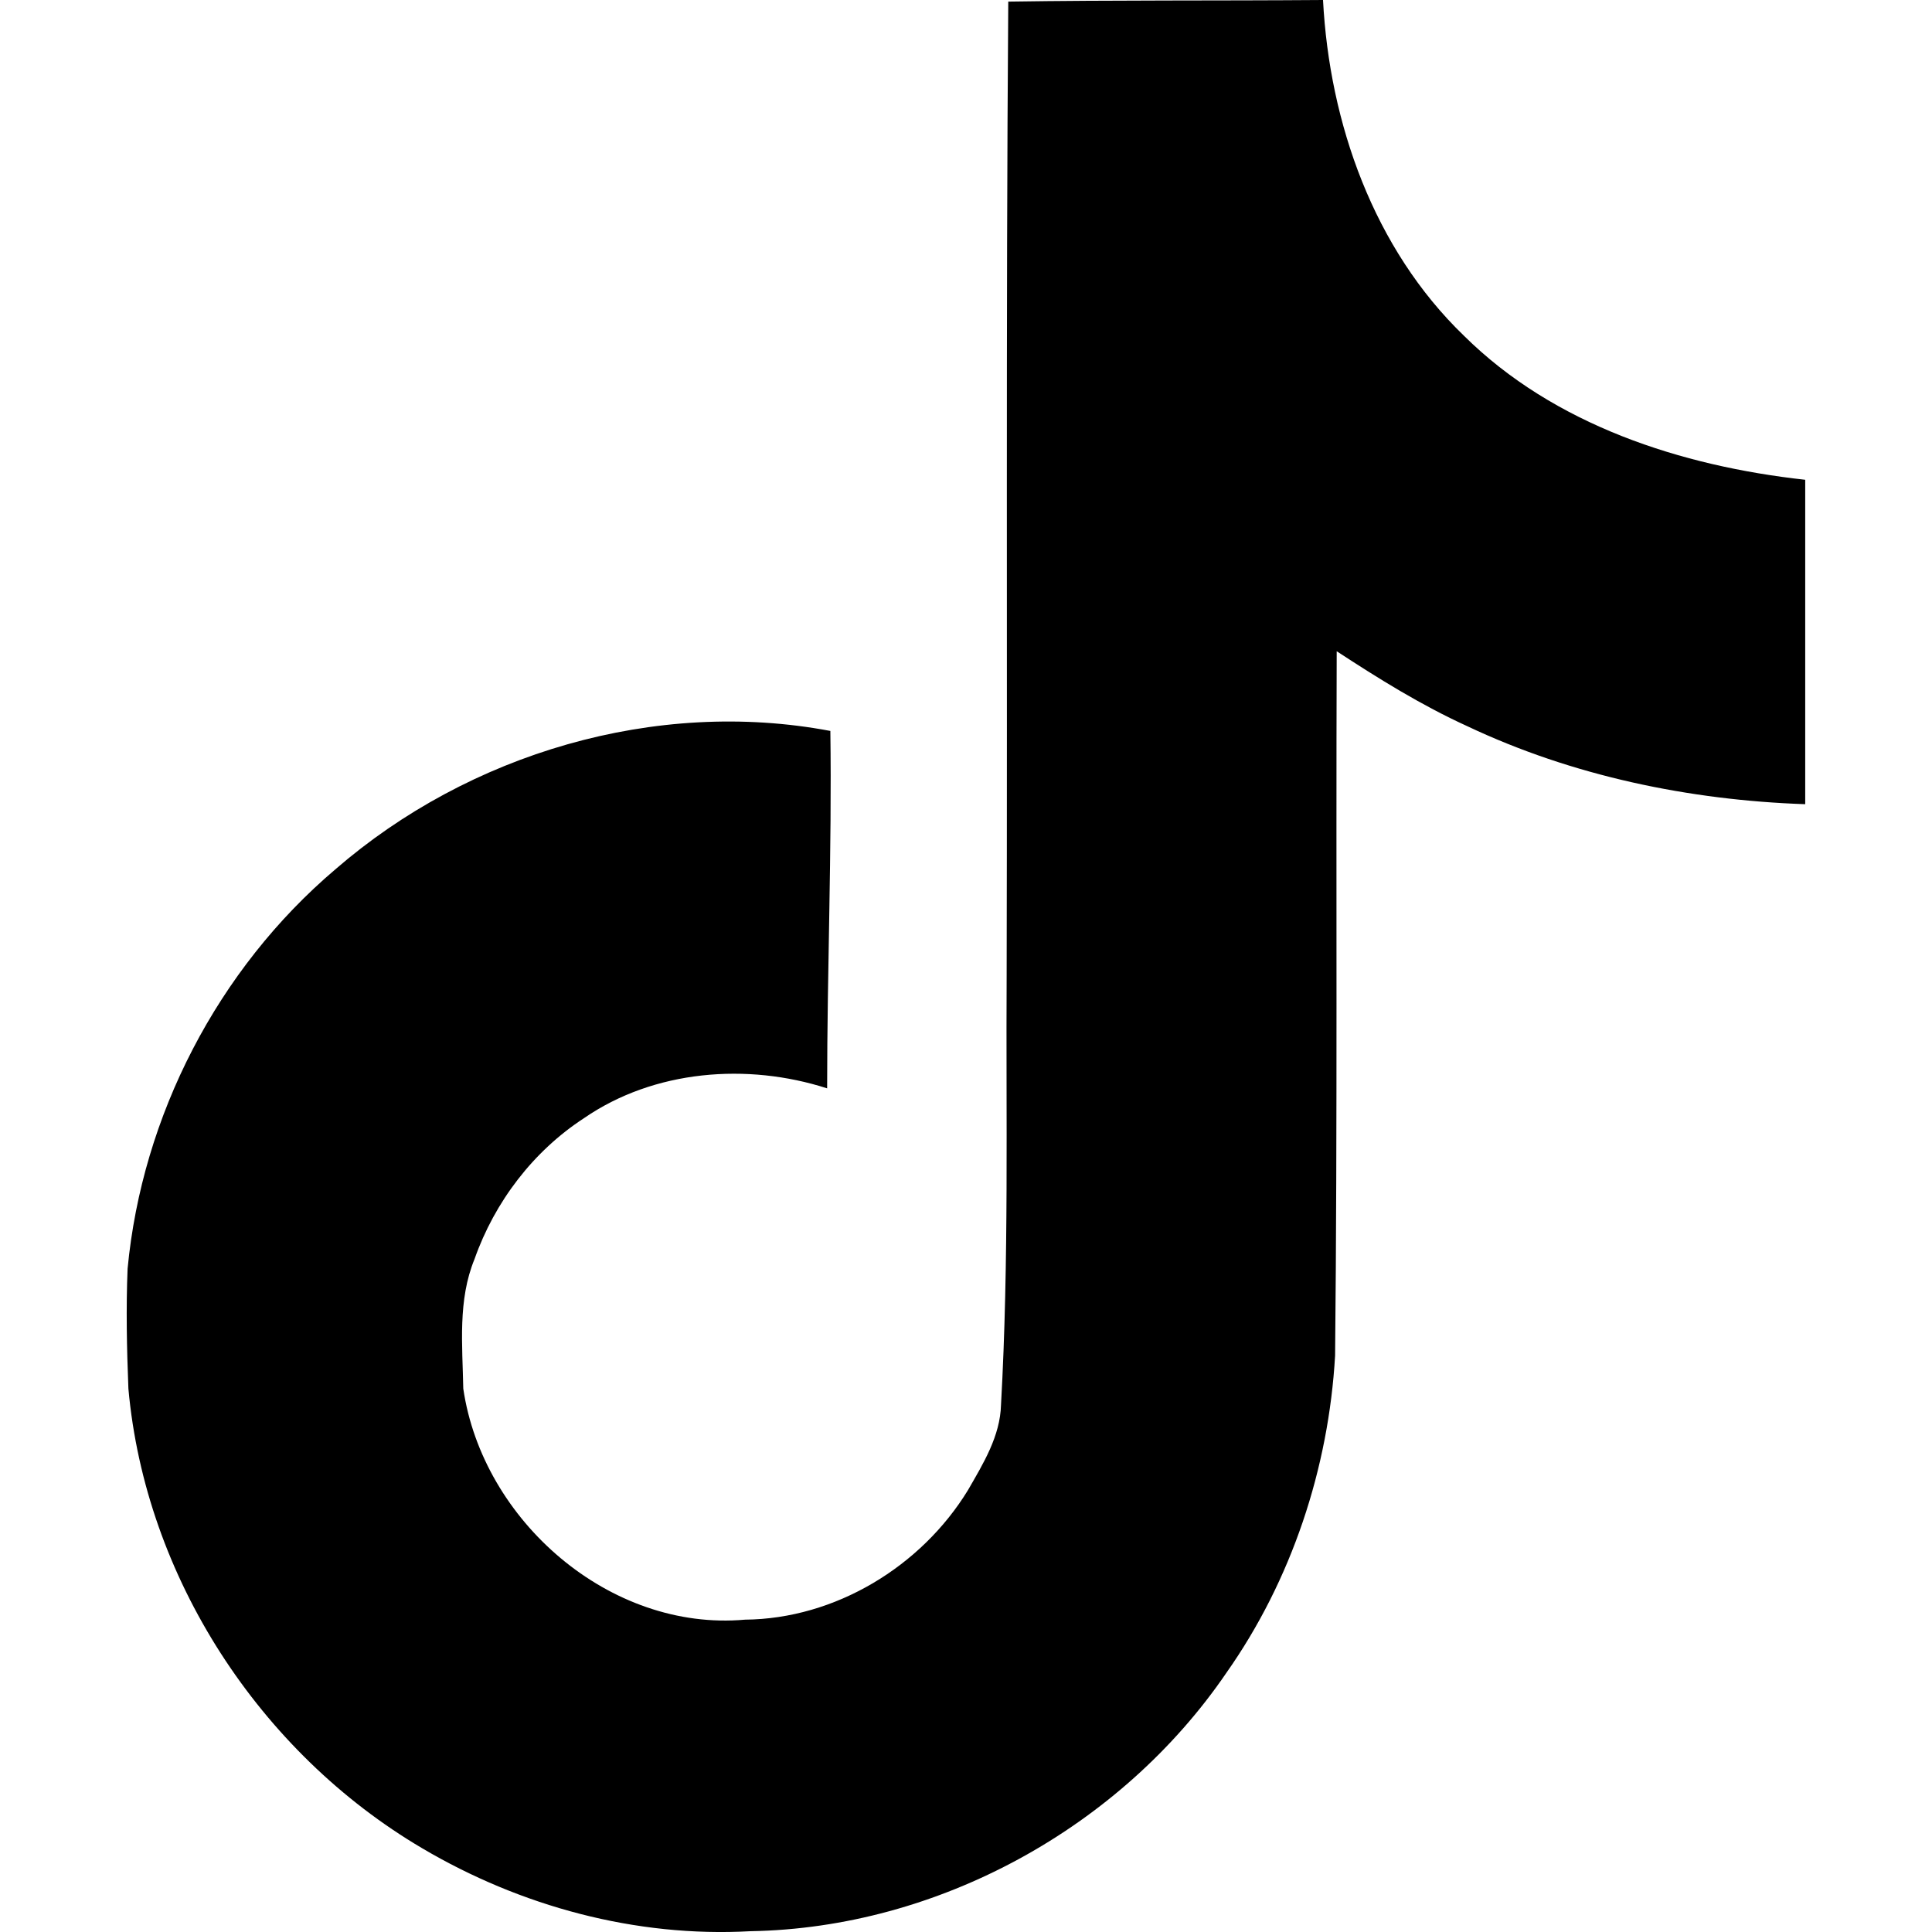
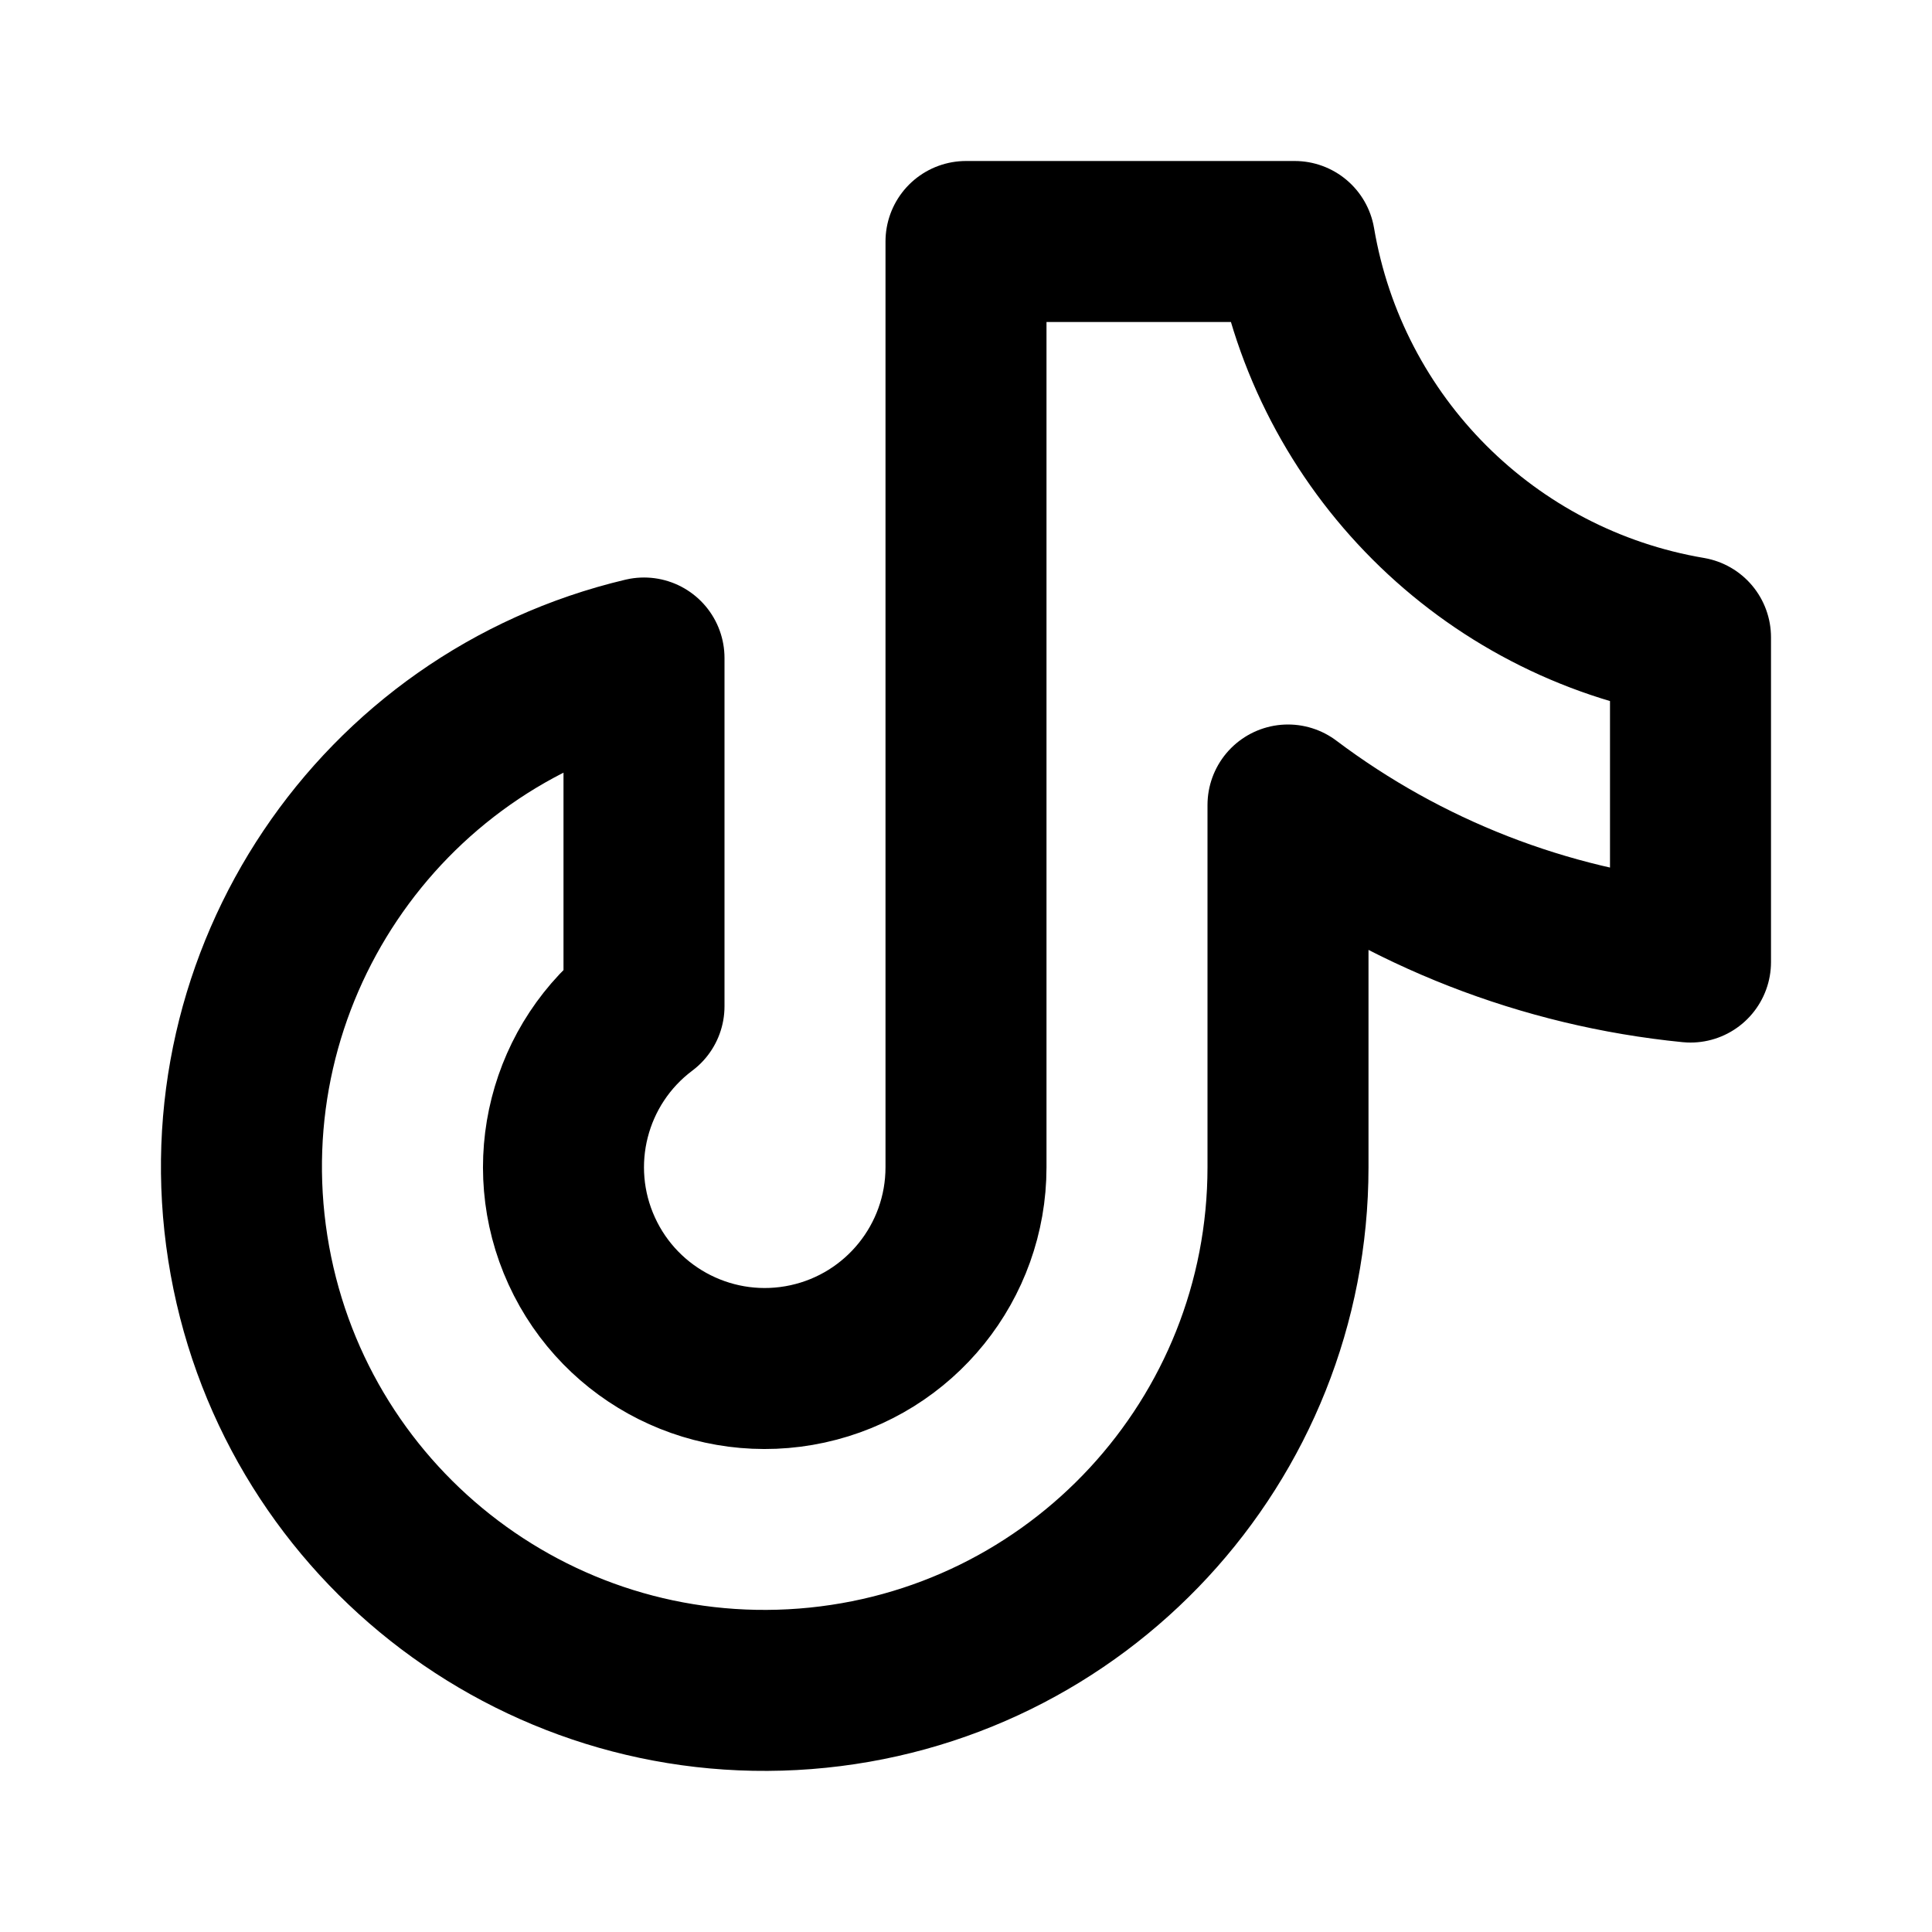
- <svg xmlns="http://www.w3.org/2000/svg" role="img" viewBox="0 0 24 24">
-   <path d="M12.525.02c1.31-.02 2.61-.01 3.91-.02.08 1.53.63 3.09 1.75 4.17 1.12 1.11 2.7 1.62 4.24 1.79v4.03c-1.44-.05-2.89-.35-4.2-.97-.57-.26-1.1-.59-1.62-.93-.01 2.92.01 5.84-.02 8.75-.08 1.4-.54 2.79-1.35 3.94-1.31 1.92-3.58 3.17-5.91 3.21-1.43.08-2.86-.31-4.08-1.03-2.02-1.19-3.44-3.37-3.65-5.71-.02-.5-.03-1-.01-1.49.18-1.9 1.12-3.72 2.58-4.96 1.66-1.44 3.98-2.13 6.15-1.72.02 1.48-.04 2.96-.04 4.44-.99-.32-2.15-.23-3.02.37-.63.41-1.11 1.04-1.36 1.75-.21.51-.15 1.07-.14 1.61.24 1.64 1.82 3.02 3.5 2.87 1.12-.01 2.19-.66 2.77-1.61.19-.33.4-.67.41-1.06.1-1.79.06-3.57.07-5.36.01-4.03-.01-8.05.02-12.07z" />
+ <svg xmlns="http://www.w3.org/2000/svg" width="24" height="24" viewBox="0 0 24 24" fill="none" stroke="currentColor" stroke-width="2" stroke-linecap="round" stroke-linejoin="round">
+   <path d="M21 7.917v4.034a9.948 9.948 0 0 1 -5 -1.951v4.5a6.5 6.5 0 1 1 -8 -6.326v4.326a2.5 2.5 0 1 0 4 2v-11.5h4.083a6.005 6.005 0 0 0 4.917 4.917" />
</svg>
